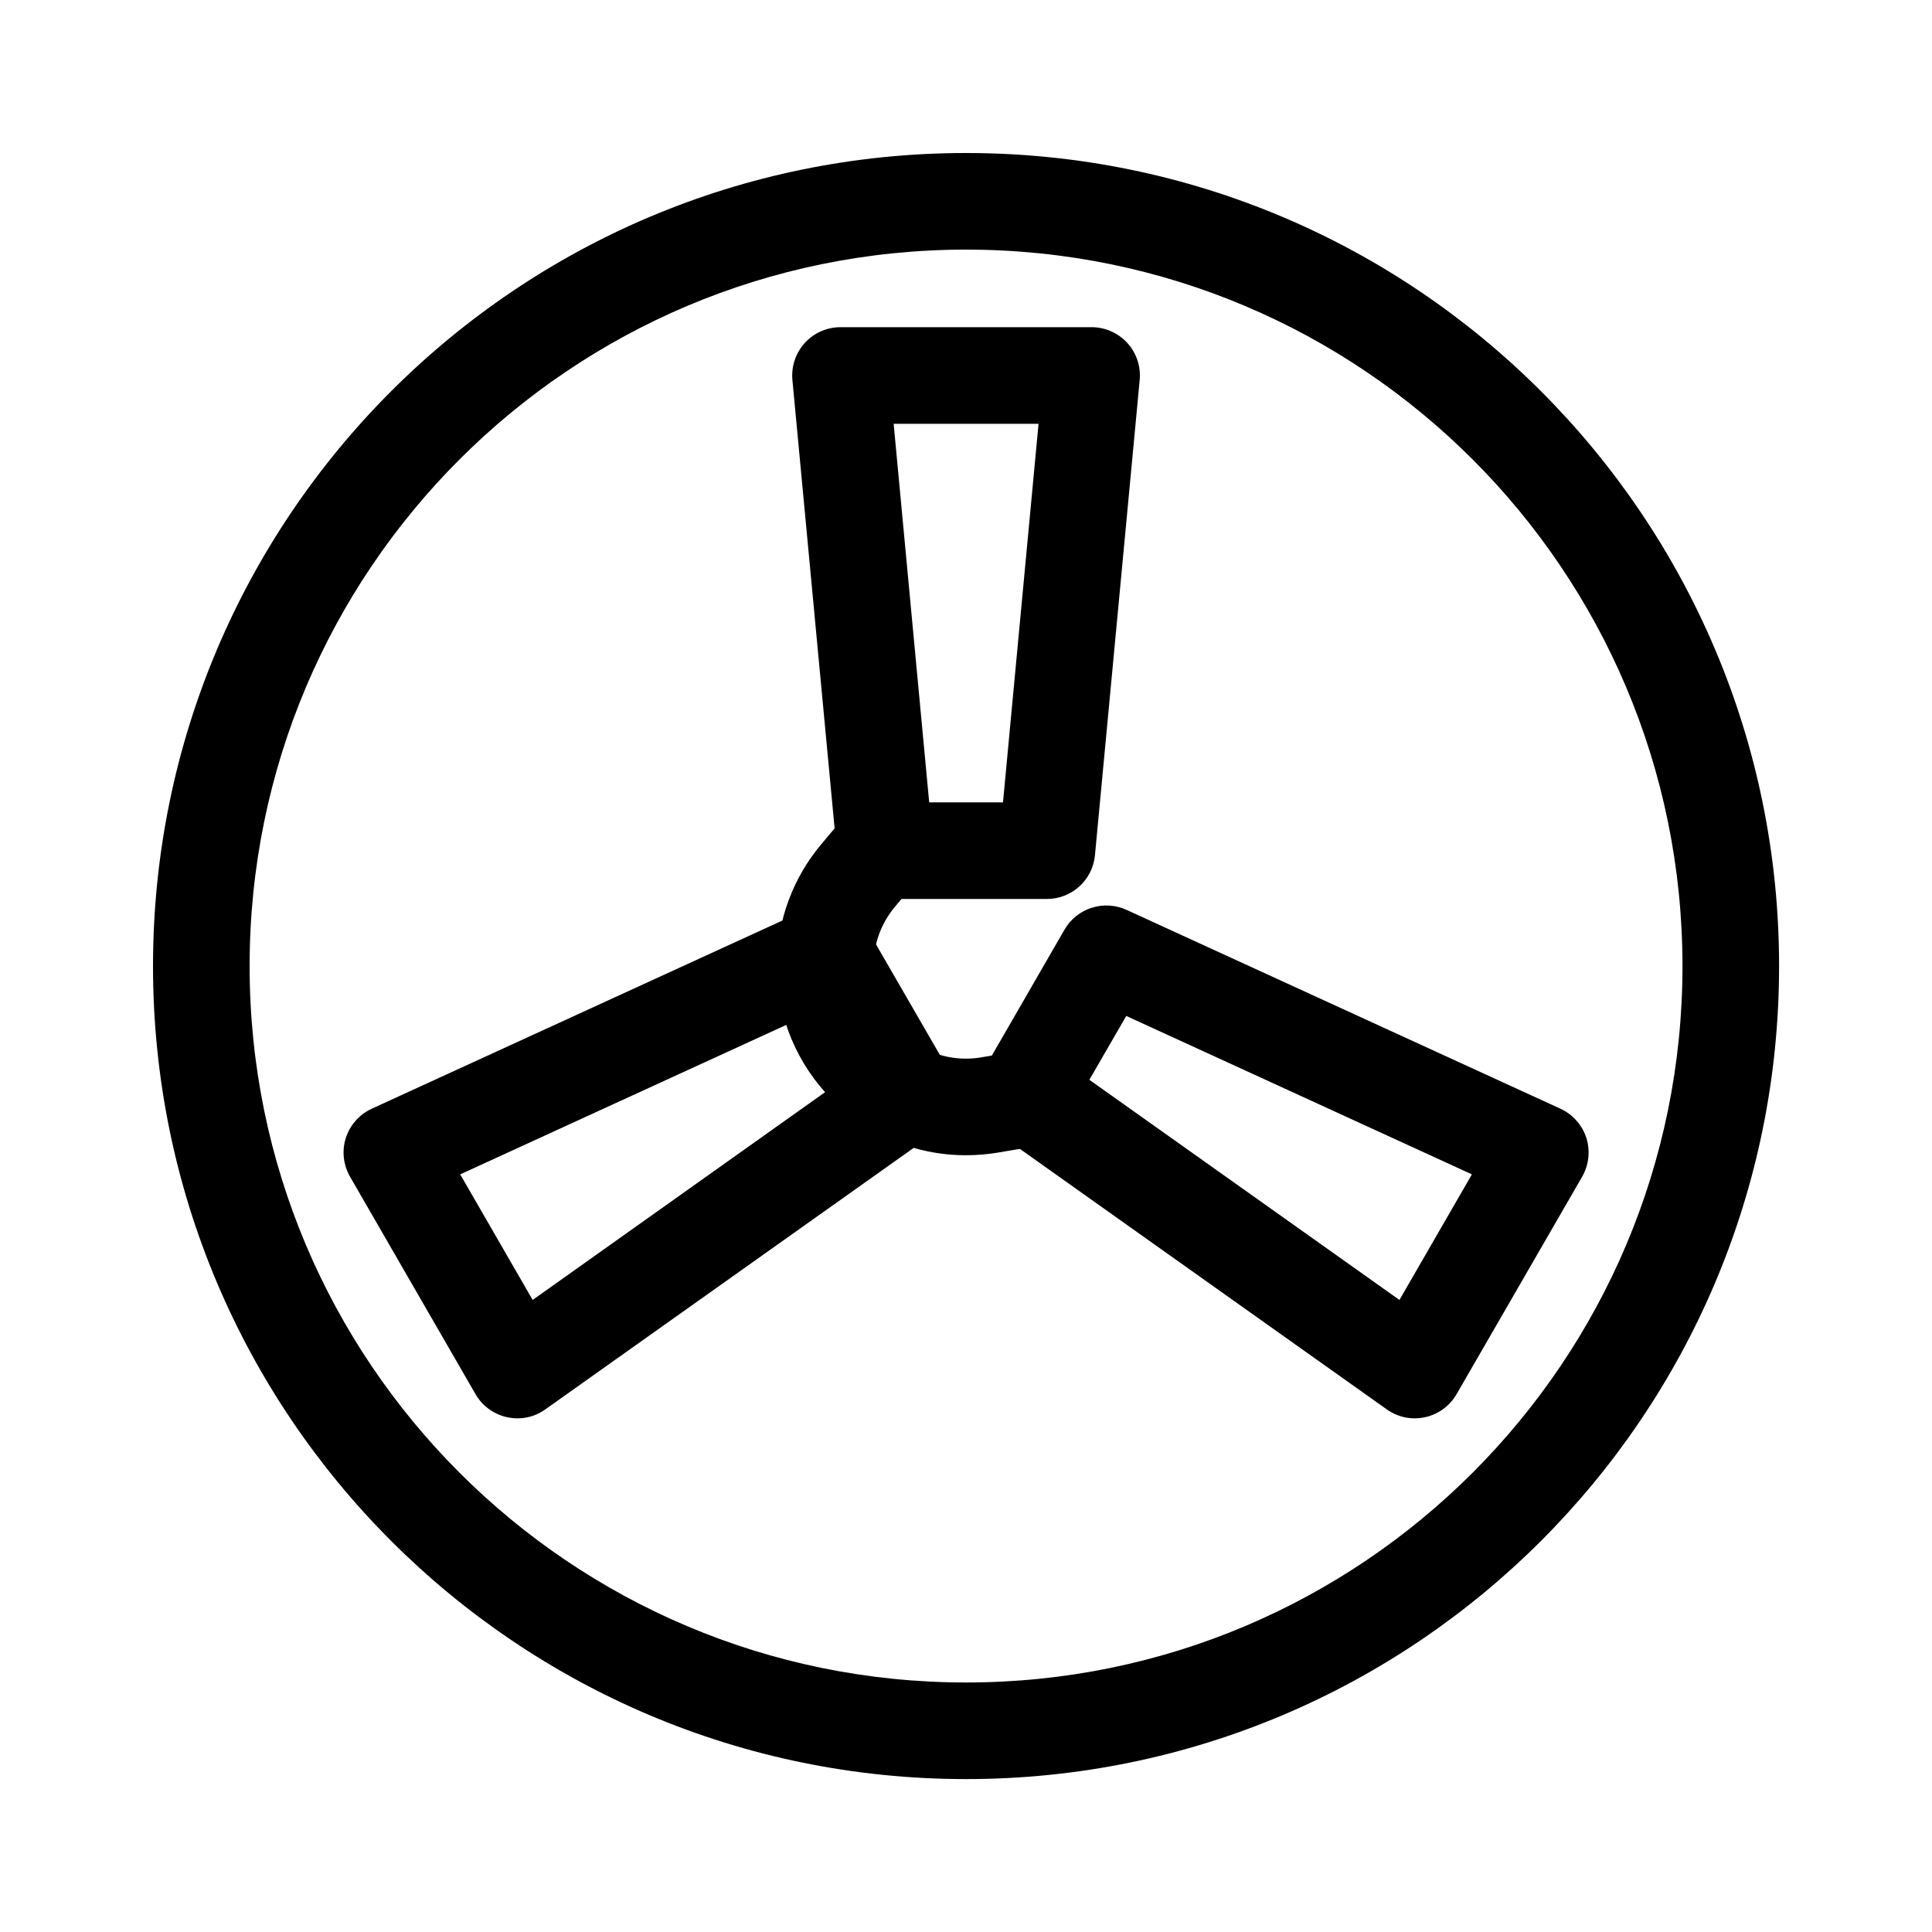
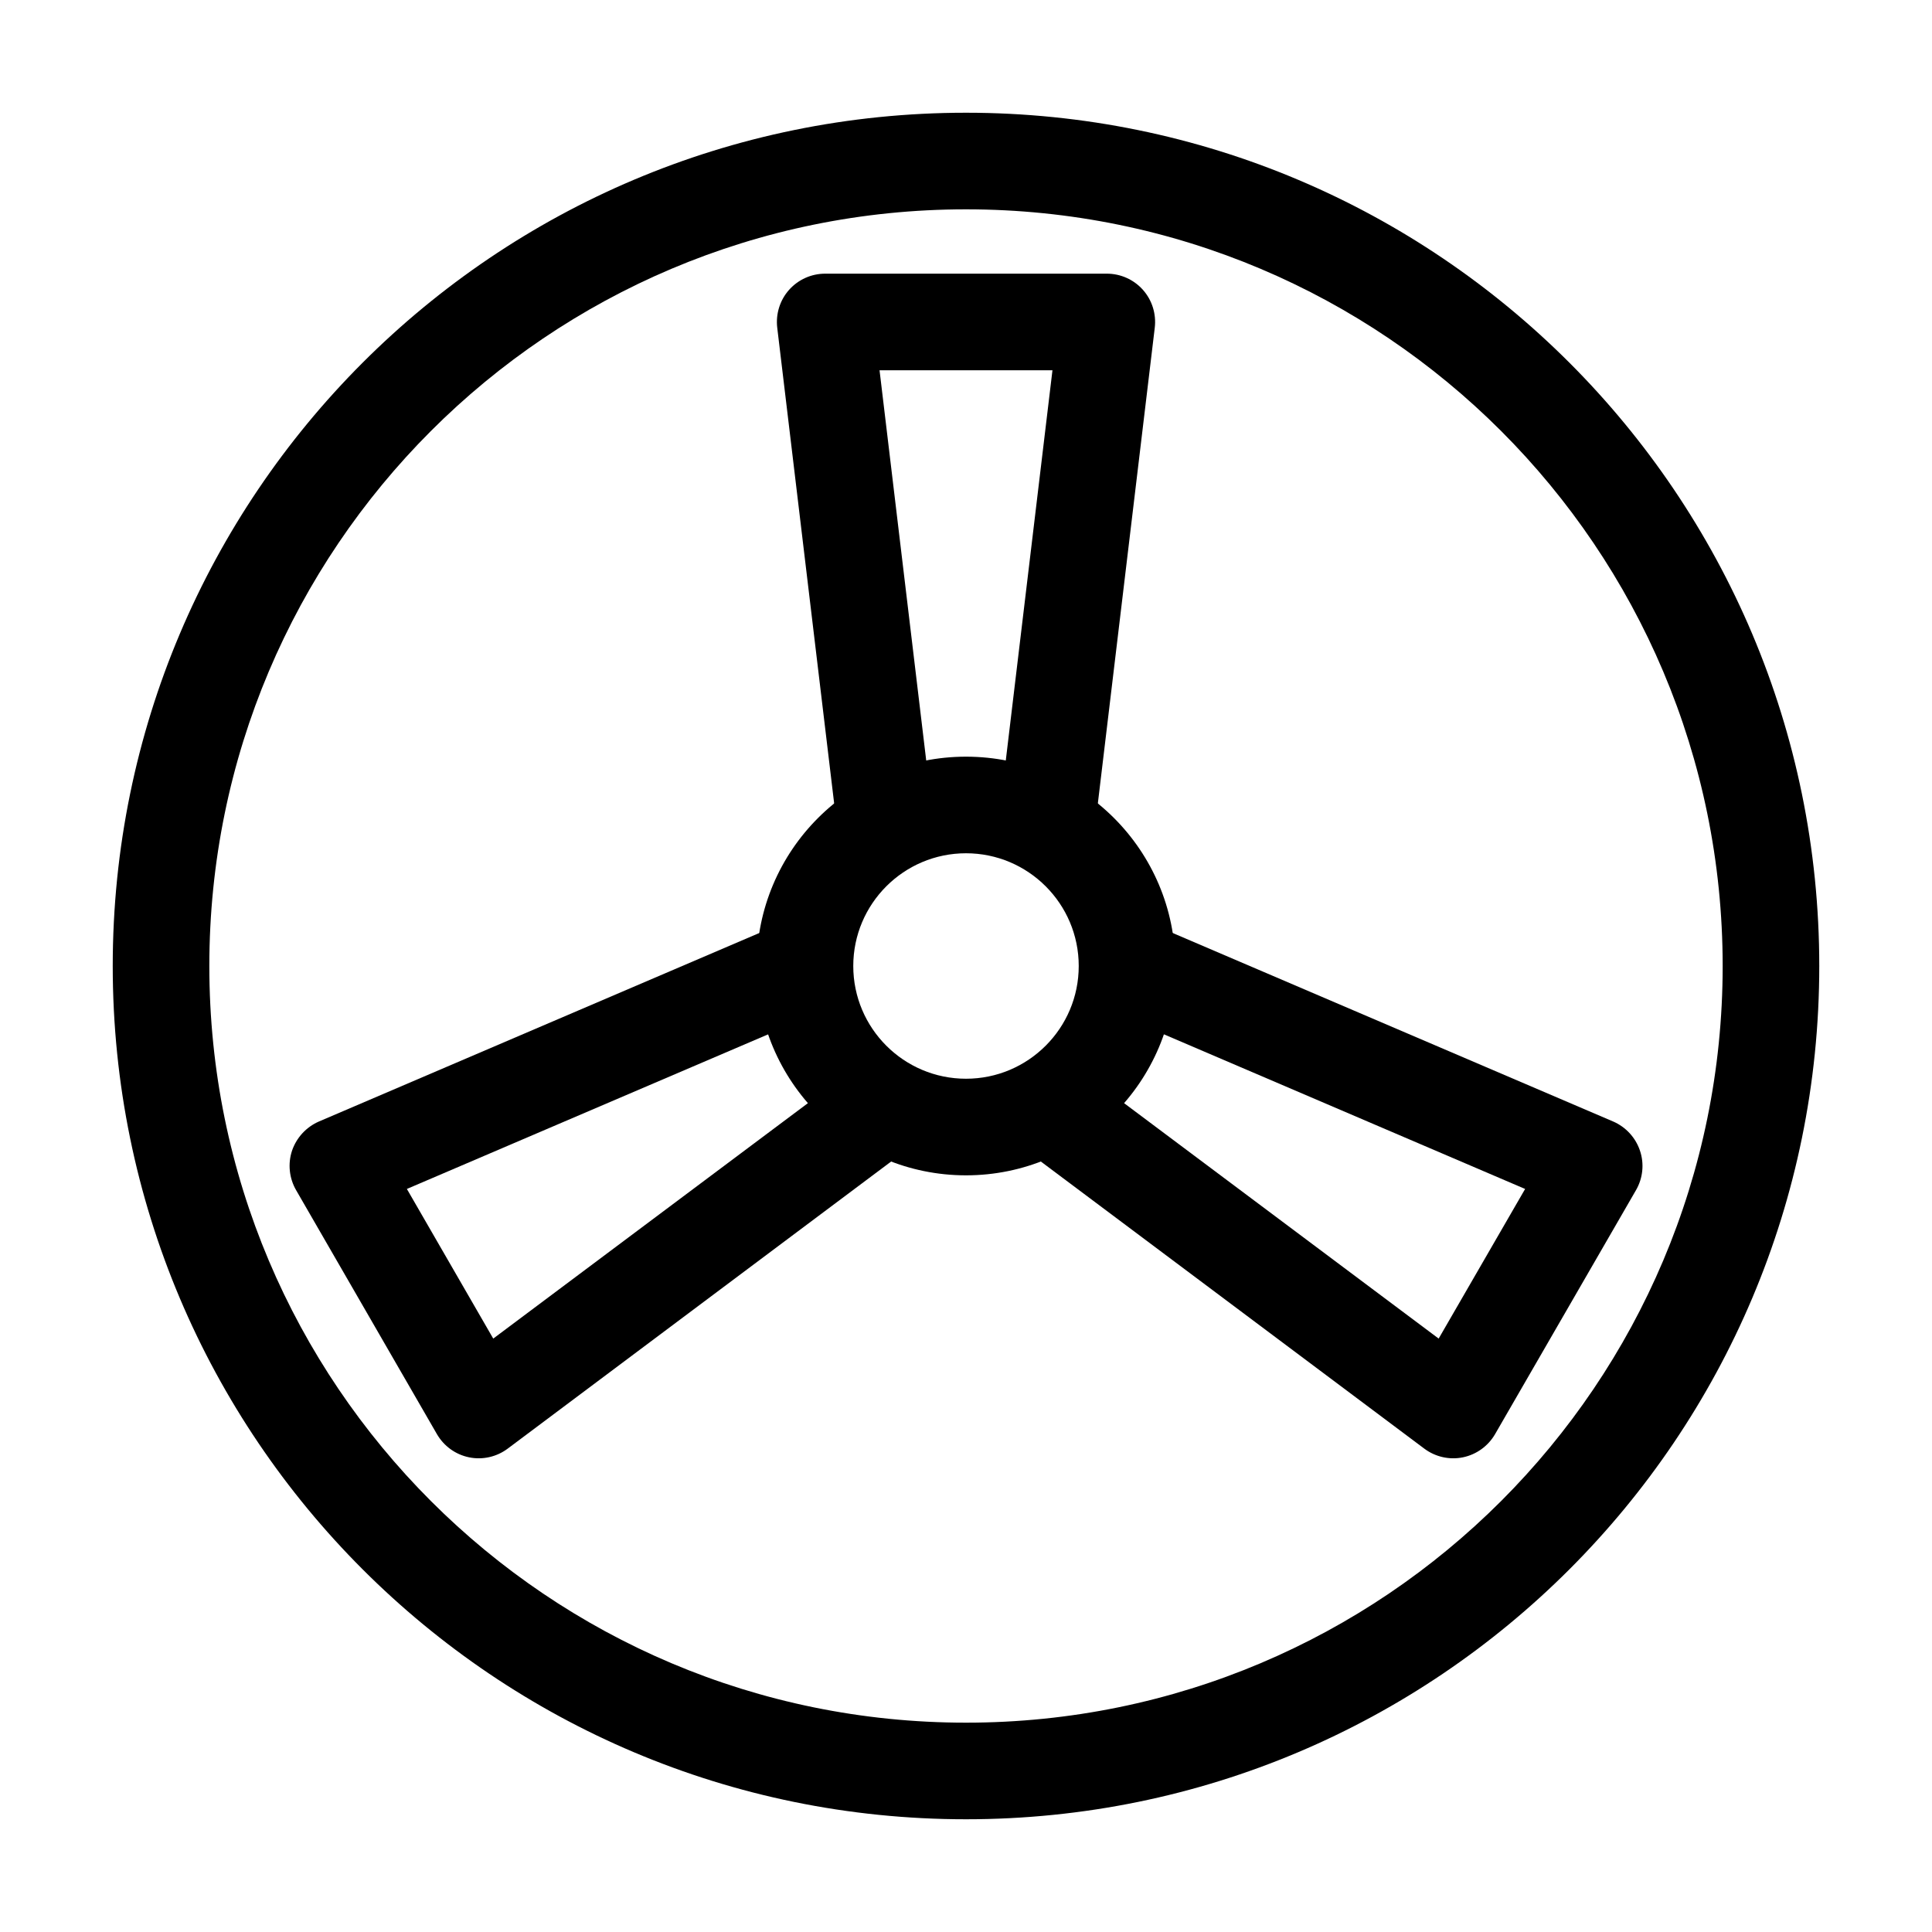
<svg xmlns="http://www.w3.org/2000/svg" width="20" height="20" viewBox="0 0 20 20">
-   <path d="M17.417 10.001C17.417 5.905 14.097 2.584 10.001 2.584C5.905 2.584 2.584 5.905 2.584 10.001C2.584 14.097 5.905 17.417 10.001 17.417C14.097 17.417 17.417 14.097 17.417 10.001ZM18.417 10.001C18.417 14.649 14.649 18.417 10.001 18.417C5.353 18.417 1.584 14.649 1.584 10.001C1.584 5.353 5.353 1.584 10.001 1.584C14.649 1.584 18.417 5.353 18.417 10.001Z" fill="currentColor" />
-   <path d="M8.042 10.001C8.042 9.523 8.214 9.084 8.498 8.744L8.772 8.418L9.155 8.739L9.538 9.061L9.265 9.386C9.125 9.553 9.042 9.767 9.042 10.001C9.043 10.53 9.471 10.959 10 10.959C10.056 10.959 10.112 10.954 10.167 10.944L10.586 10.874L10.67 11.367L10.753 11.86L10.334 11.931C10.227 11.949 10.115 11.959 10 11.959C8.919 11.959 8.043 11.082 8.042 10.001Z" fill="currentColor" />
-   <path d="M11.301 3.387C11.441 3.387 11.575 3.447 11.67 3.55C11.765 3.655 11.811 3.794 11.798 3.934L11.335 8.853C11.311 9.11 11.095 9.306 10.838 9.306H9.164C8.906 9.306 8.69 9.11 8.666 8.853L8.203 3.934C8.19 3.794 8.236 3.655 8.331 3.55C8.426 3.446 8.56 3.387 8.701 3.387H11.301ZM9.619 8.306H10.383L10.751 4.387H9.251L9.619 8.306Z" fill="currentColor" />
-   <path d="M11.02 9.623C11.149 9.4 11.427 9.312 11.662 9.419L16.153 11.477C16.281 11.536 16.379 11.646 16.422 11.78C16.464 11.914 16.448 12.06 16.378 12.182L15.078 14.433C15.007 14.555 14.889 14.641 14.752 14.671C14.614 14.701 14.471 14.672 14.356 14.59L10.328 11.73C10.117 11.581 10.055 11.295 10.184 11.072L11.02 9.623ZM11.277 11.178L14.487 13.457L15.237 12.157L11.659 10.517L11.277 11.178Z" fill="currentColor" />
-   <path d="M8.429 9.388C8.641 9.336 8.867 9.428 8.98 9.623L9.817 11.072C9.946 11.295 9.884 11.581 9.674 11.73L5.645 14.59C5.531 14.672 5.387 14.701 5.25 14.671C5.112 14.641 4.993 14.555 4.923 14.433L3.624 12.182C3.554 12.06 3.537 11.914 3.58 11.78C3.623 11.646 3.721 11.536 3.849 11.477L8.34 9.419L8.429 9.388ZM4.764 12.157L5.514 13.457L8.723 11.177L8.342 10.517L4.764 12.157Z" fill="currentColor" />
+   <path d="M17.833 10C17.833 5.674 14.327 2.167 10 2.167C5.674 2.167 2.167 5.674 2.167 10C2.167 14.327 5.674 17.833 10 17.833C14.327 17.833 17.833 14.327 17.833 10ZM18.833 10C18.833 14.879 14.879 18.833 10 18.833C5.122 18.833 1.167 14.879 1.167 10C1.167 5.122 5.122 1.167 10 1.167C14.879 1.167 18.833 5.122 18.833 10Z" fill="currentColor" />
+   <path d="M11.167 10C11.167 9.356 10.644 8.833 10 8.833C9.356 8.833 8.833 9.356 8.833 10C8.833 10.644 9.356 11.167 10 11.167C10.644 11.167 11.167 10.644 11.167 10ZM12.167 10C12.167 11.196 11.196 12.167 10 12.167C8.804 12.167 7.833 11.196 7.833 10C7.833 8.804 8.804 7.833 10 7.833C11.196 7.833 12.167 8.804 12.167 10Z" fill="currentColor" />
+   <path d="M11.458 2.833C11.601 2.833 11.737 2.894 11.832 3.001C11.927 3.108 11.971 3.251 11.954 3.393L11.329 8.616L10.833 8.557L10.337 8.498L10.895 3.833H9.105L9.663 8.498L9.167 8.557L8.671 8.616L8.046 3.393C8.029 3.251 8.073 3.108 8.168 3.001C8.263 2.894 8.399 2.833 8.542 2.833H11.458Z" fill="currentColor" />
+   <path d="M16.7 11.61C16.831 11.667 16.932 11.777 16.977 11.912C17.023 12.048 17.007 12.197 16.936 12.32L15.477 14.846C15.405 14.97 15.284 15.057 15.145 15.086C15.005 15.115 14.859 15.082 14.744 14.996L10.533 11.843L10.833 11.443L11.133 11.043L14.893 13.857L15.788 12.308L11.471 10.46L11.863 9.54L16.7 11.61Z" fill="currentColor" />
+   <path d="M8.333 10L8.53 10.46L4.212 12.308L5.106 13.857L8.867 11.043L9.167 11.443L9.467 11.843L5.256 14.996C5.141 15.082 4.995 15.115 4.855 15.086C4.715 15.057 4.595 14.97 4.523 14.846L3.065 12.32C2.994 12.197 2.978 12.048 3.023 11.912C3.069 11.777 3.17 11.667 3.301 11.61L8.137 9.54L8.333 10Z" fill="currentColor" />
</svg>
